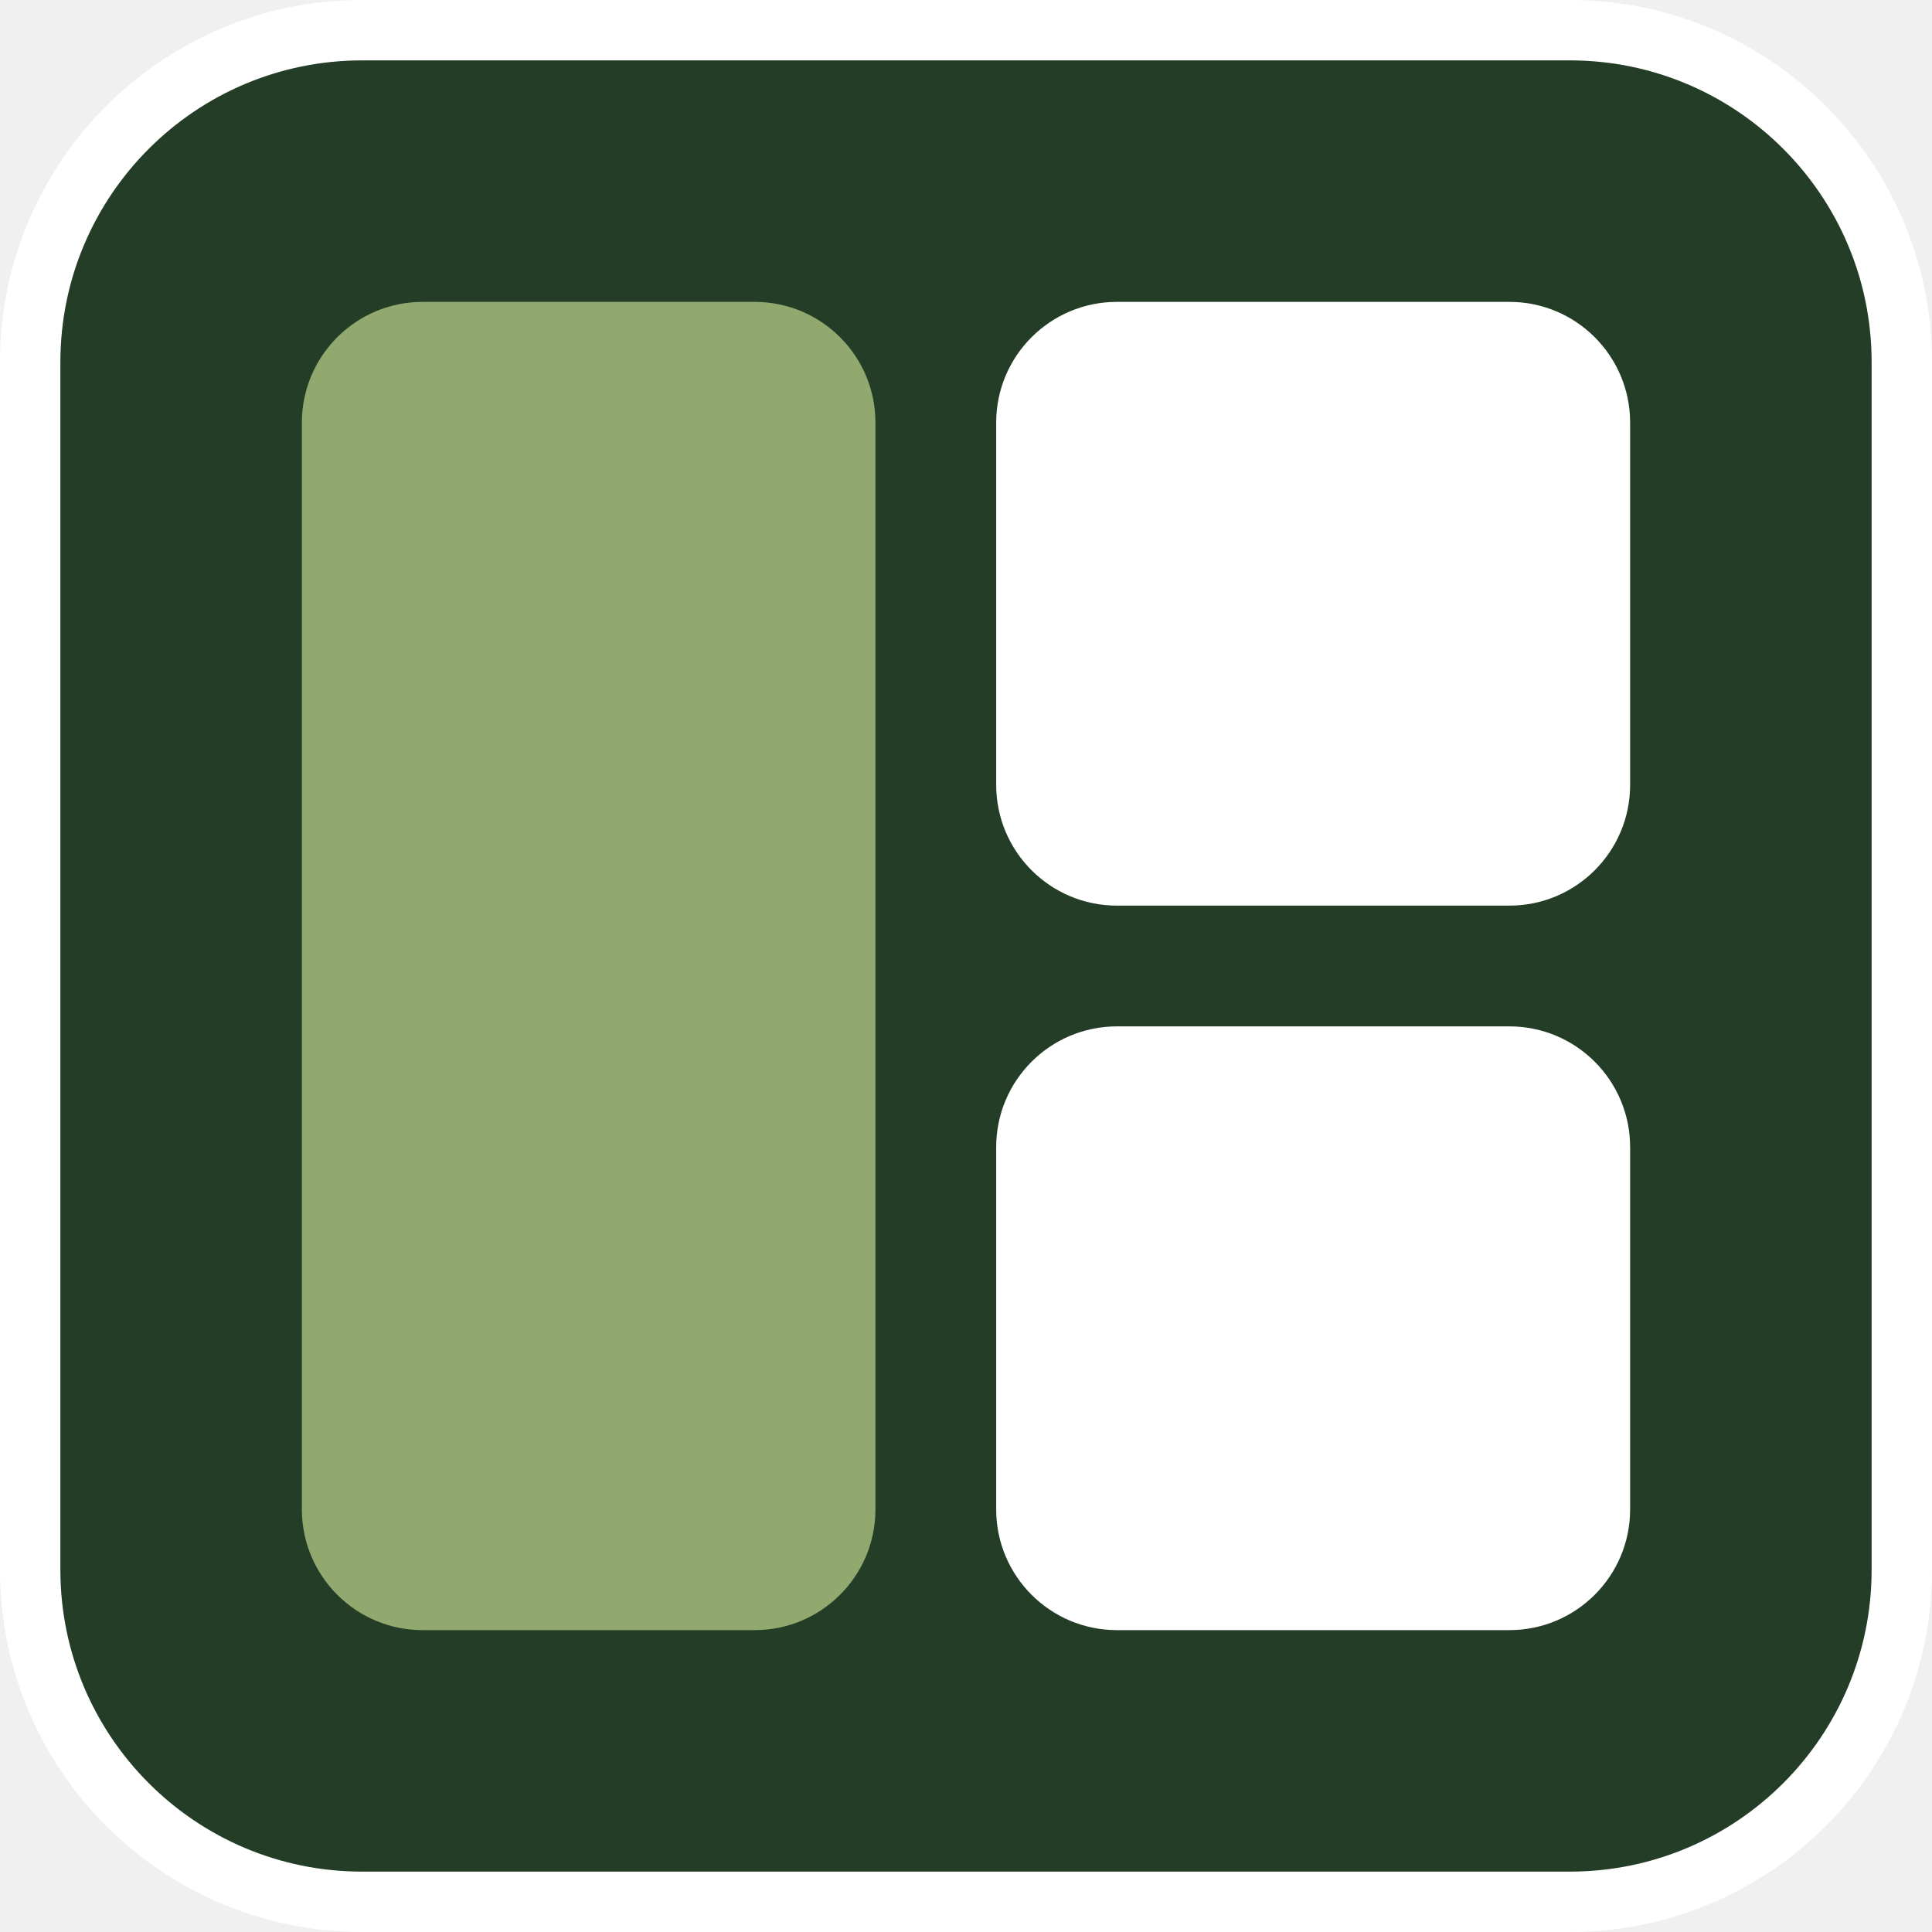
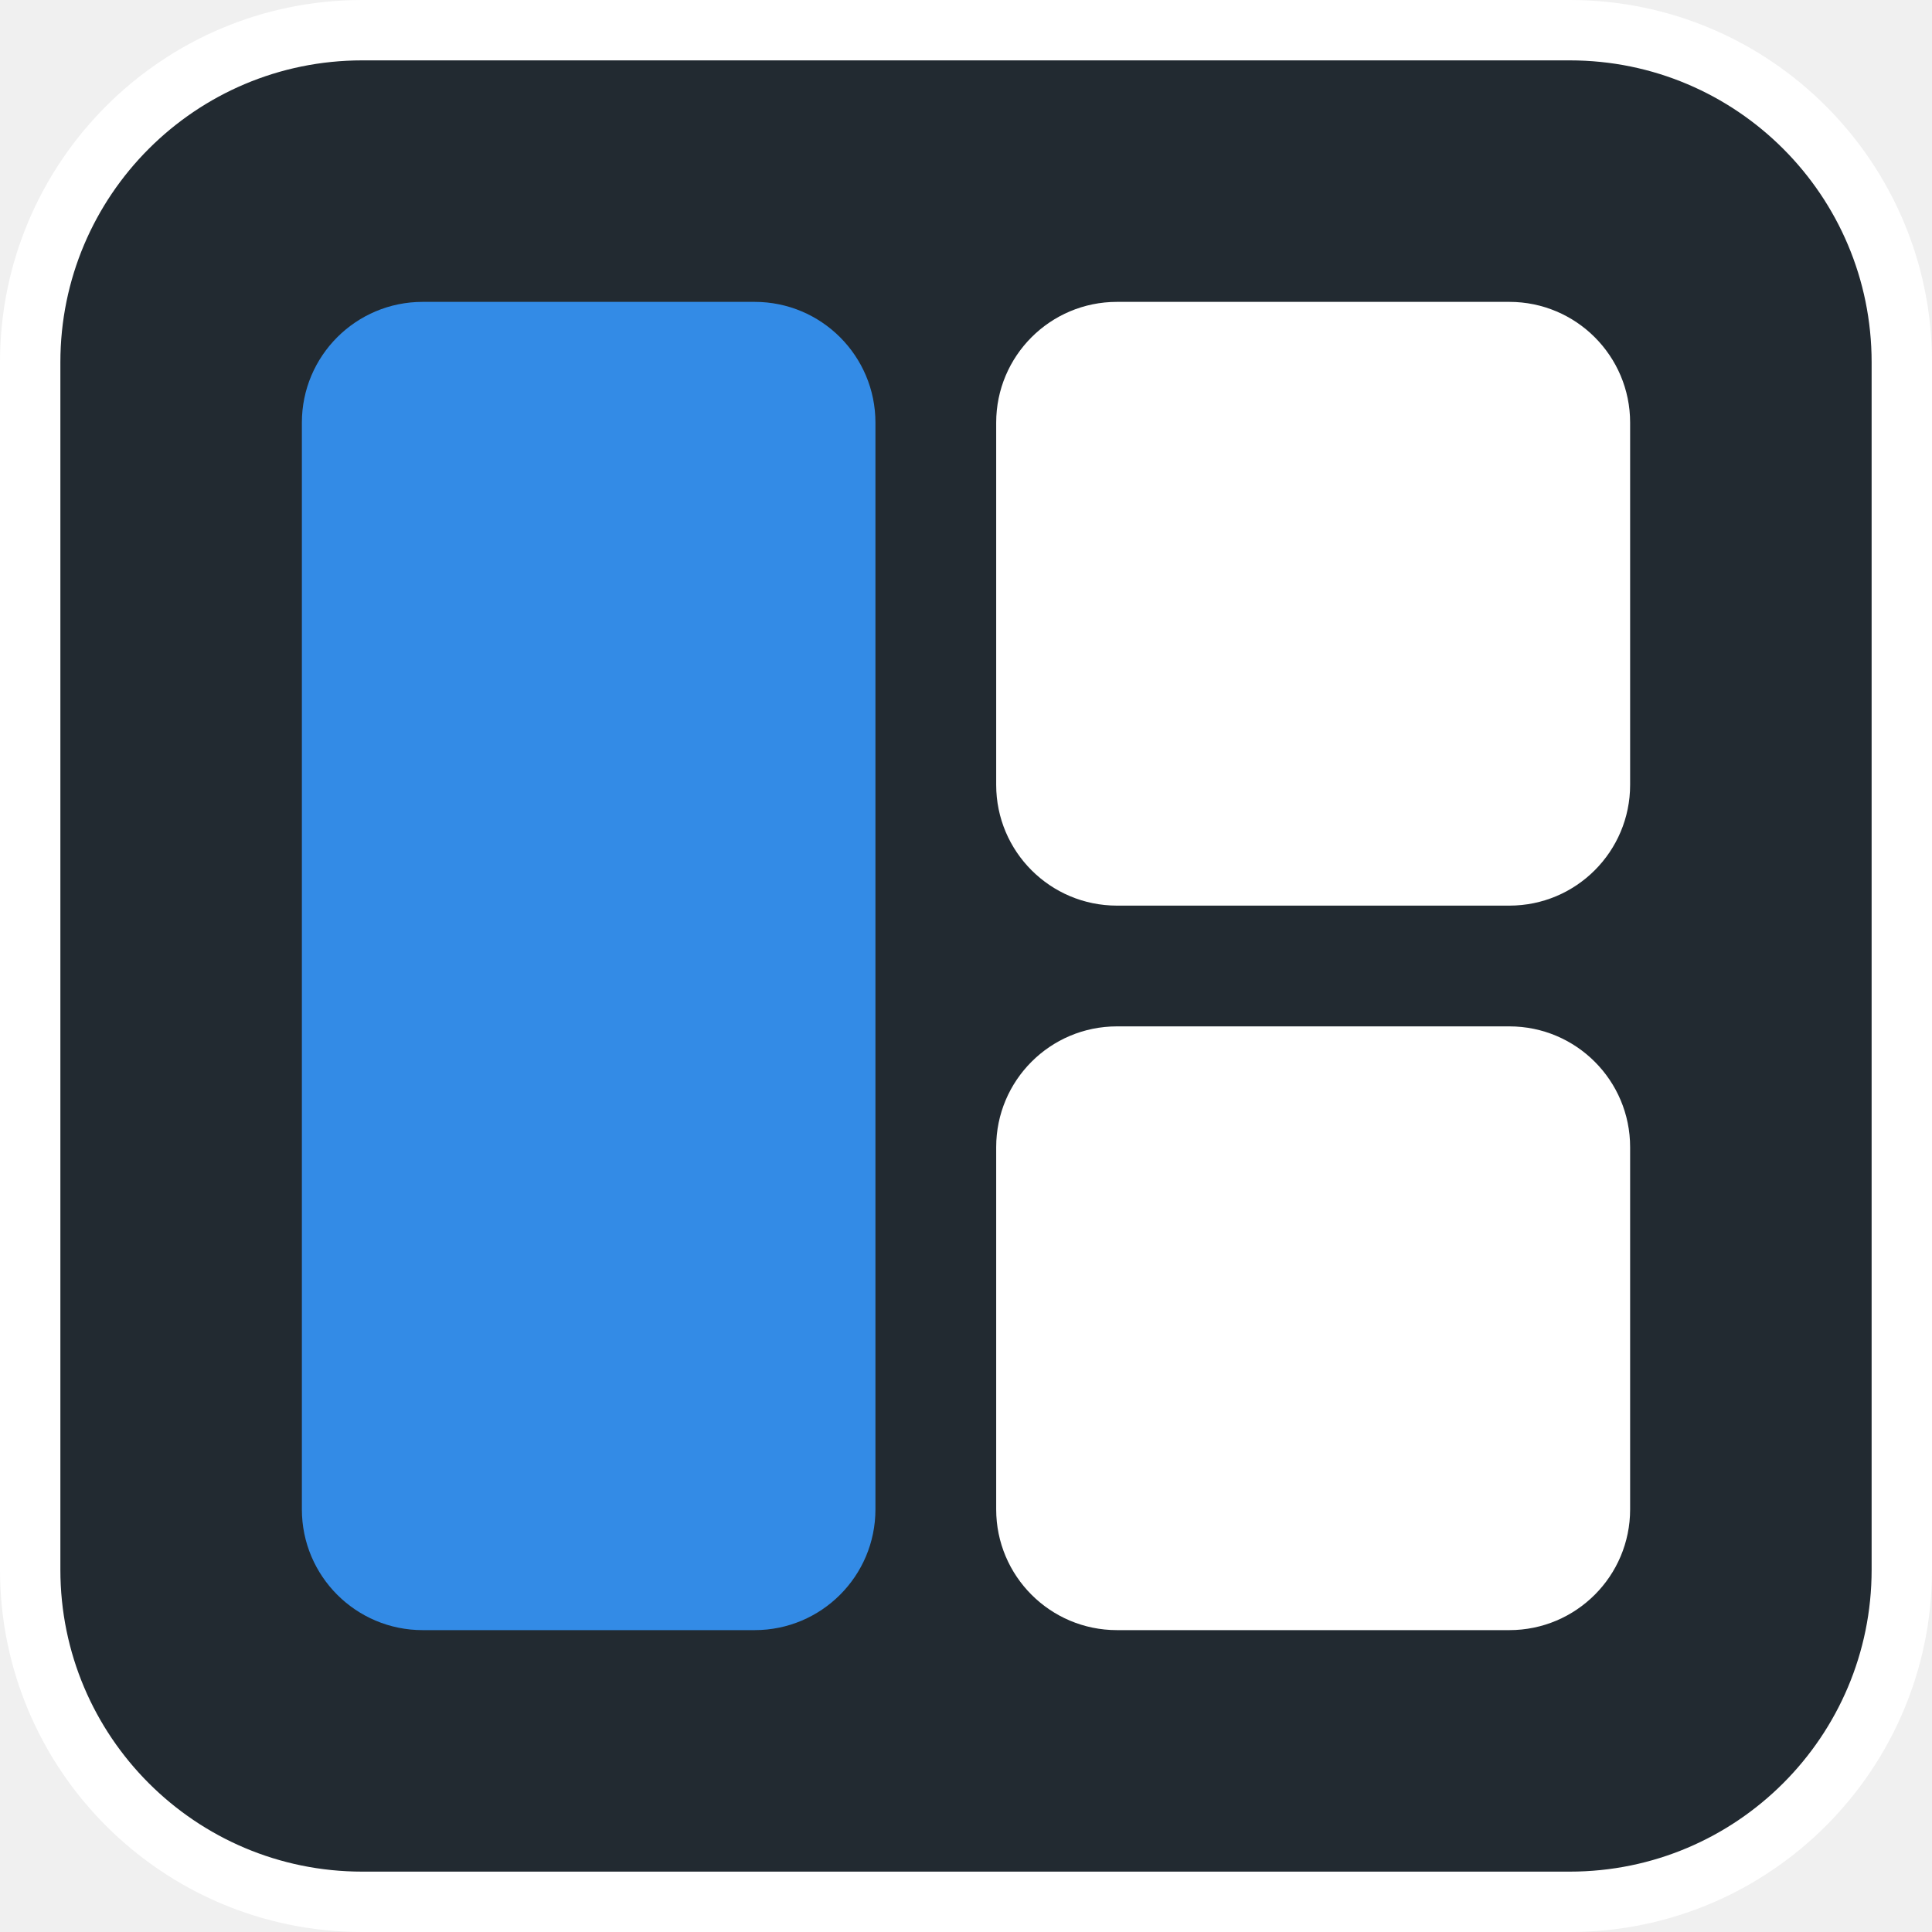
<svg xmlns="http://www.w3.org/2000/svg" viewBox="0 0 64 64" role="img" aria-labelledby="title desc">
-   <rect x="1" y="1" width="62" height="62" rx="11" fill="#243D26" stroke="#FFFFFF" stroke-width="2" />
-   <rect x="10" y="10" width="19" height="44" rx="4" fill="#91A96F" />
+   <rect x="1" y="1" width="62" height="62" rx="11" fill="#222A31" stroke="#FFFFFF" stroke-width="2" />
+   <rect x="10" y="10" width="19" height="44" rx="4" fill="#338BE6" />
  <rect x="33" y="10" width="21" height="20" rx="4" fill="#FFFFFF" />
  <rect x="33" y="34" width="21" height="20" rx="4" fill="#FFFFFF" />
</svg>
